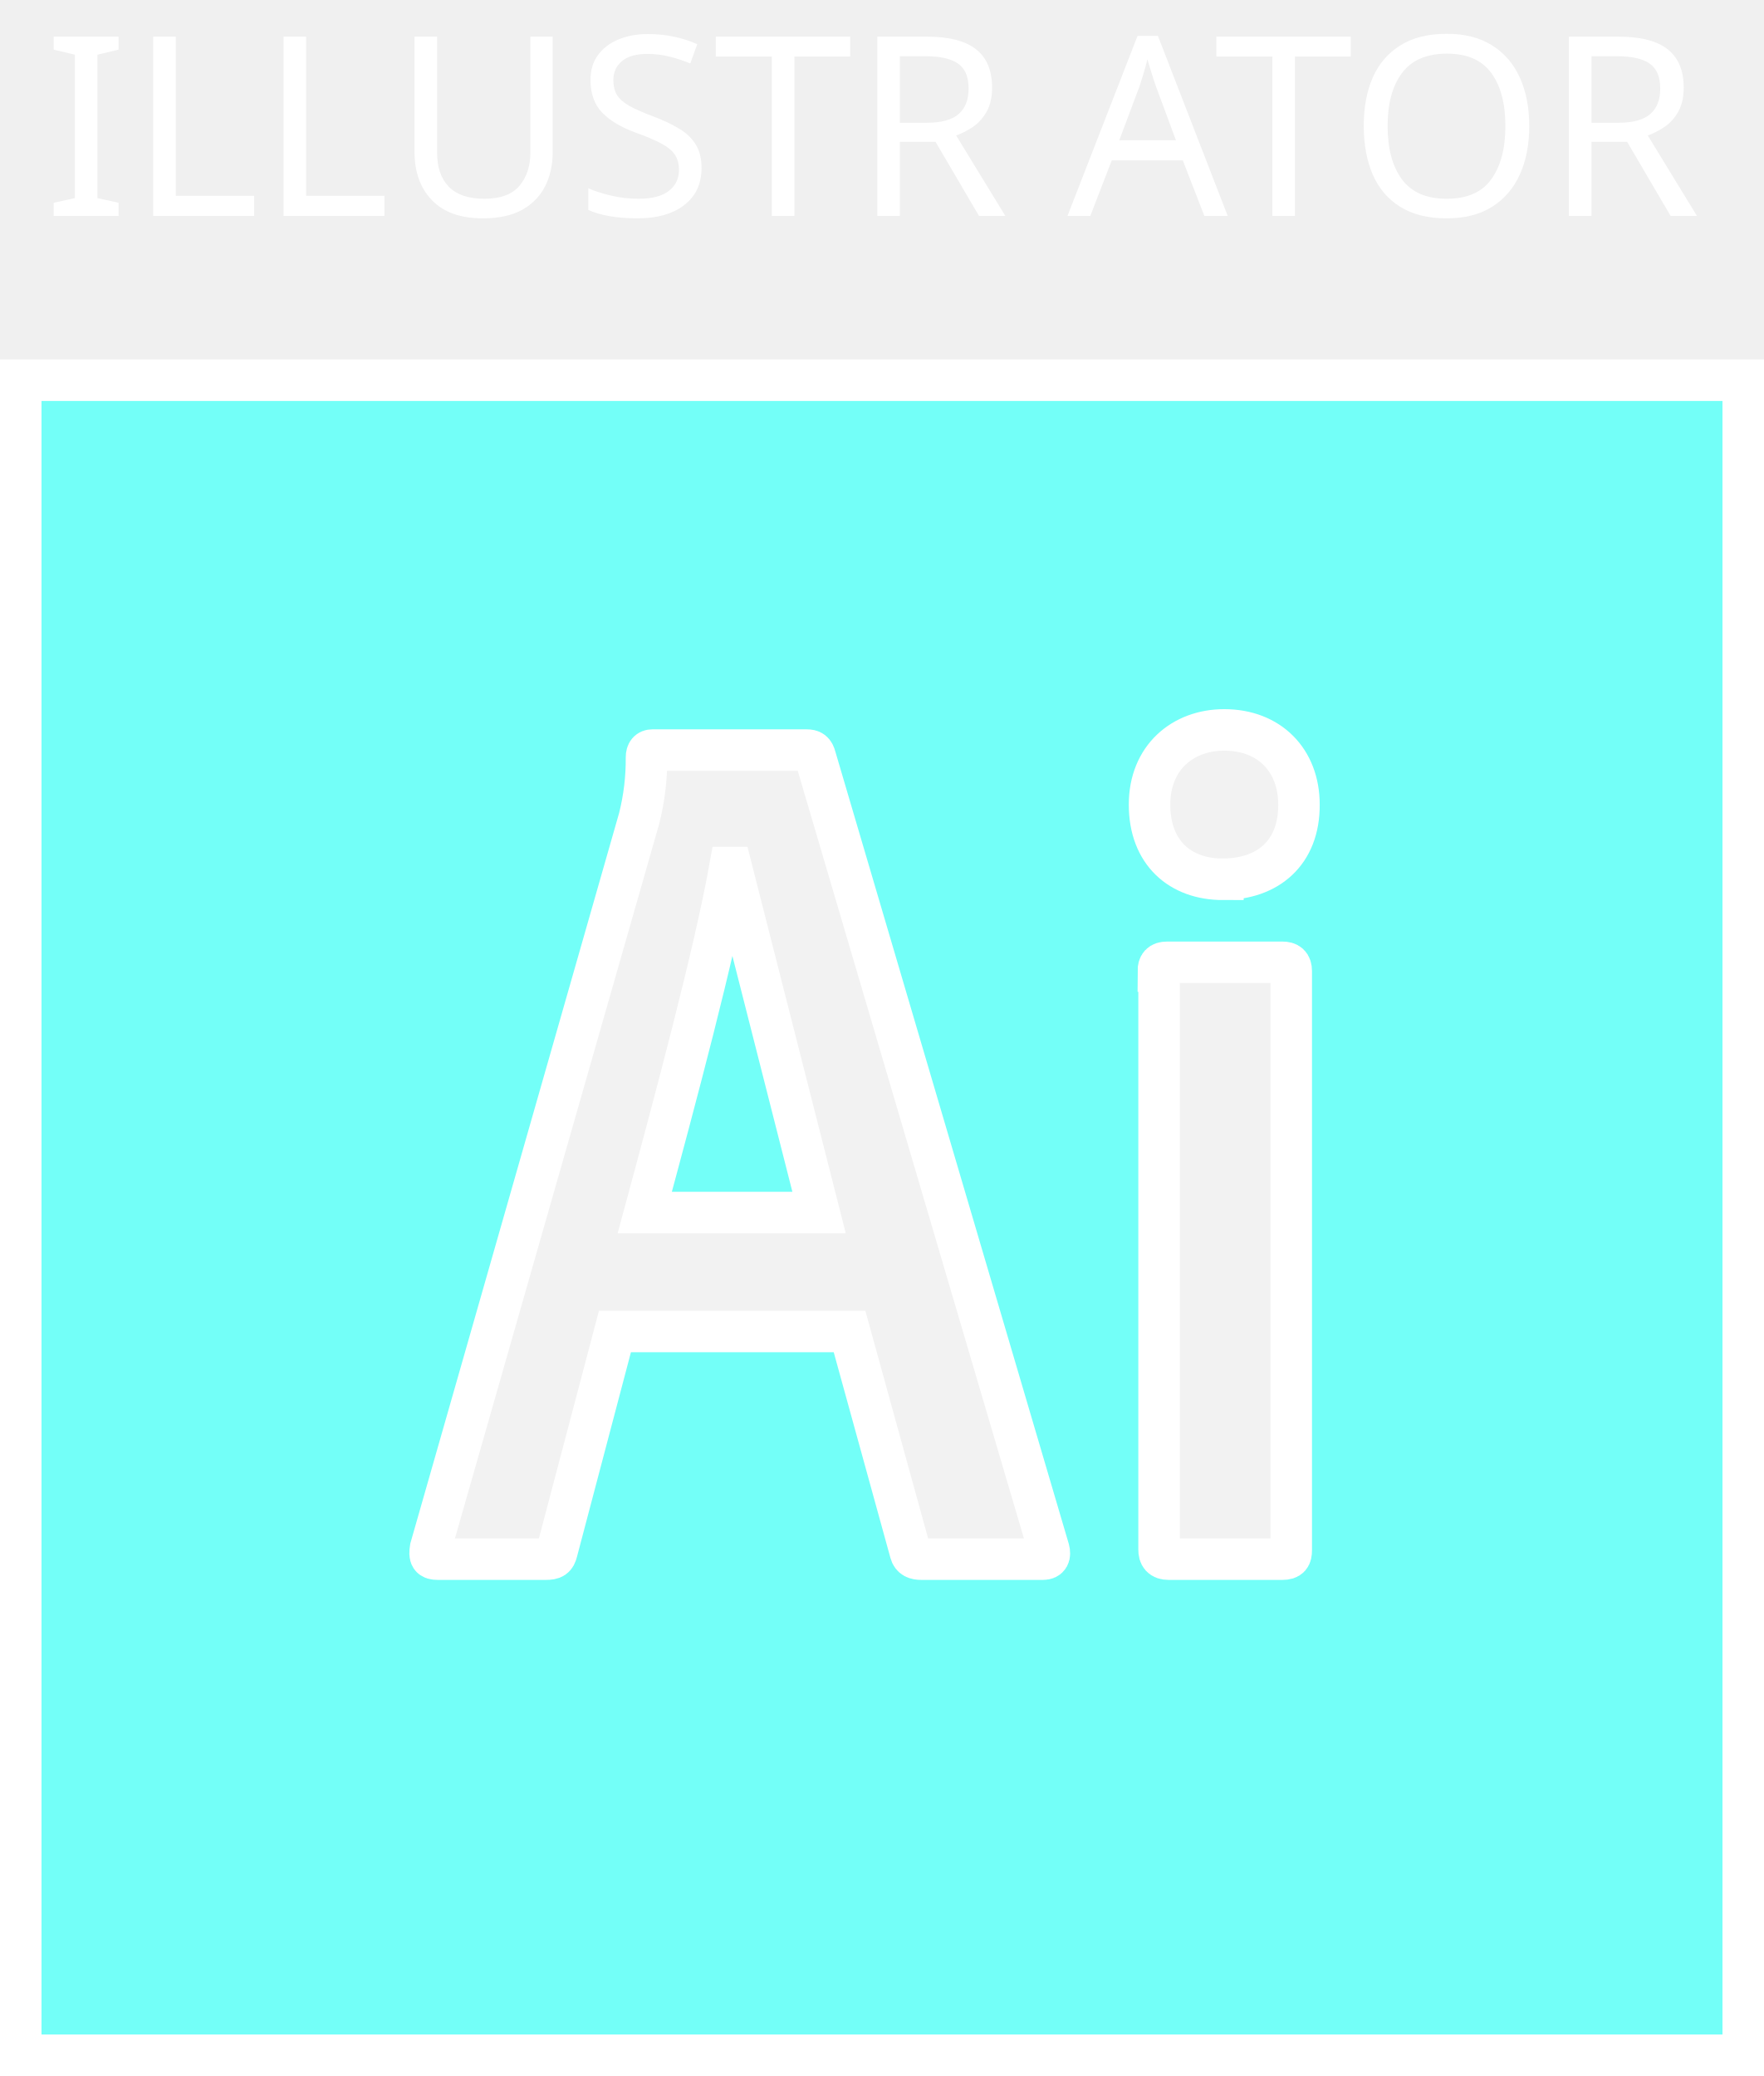
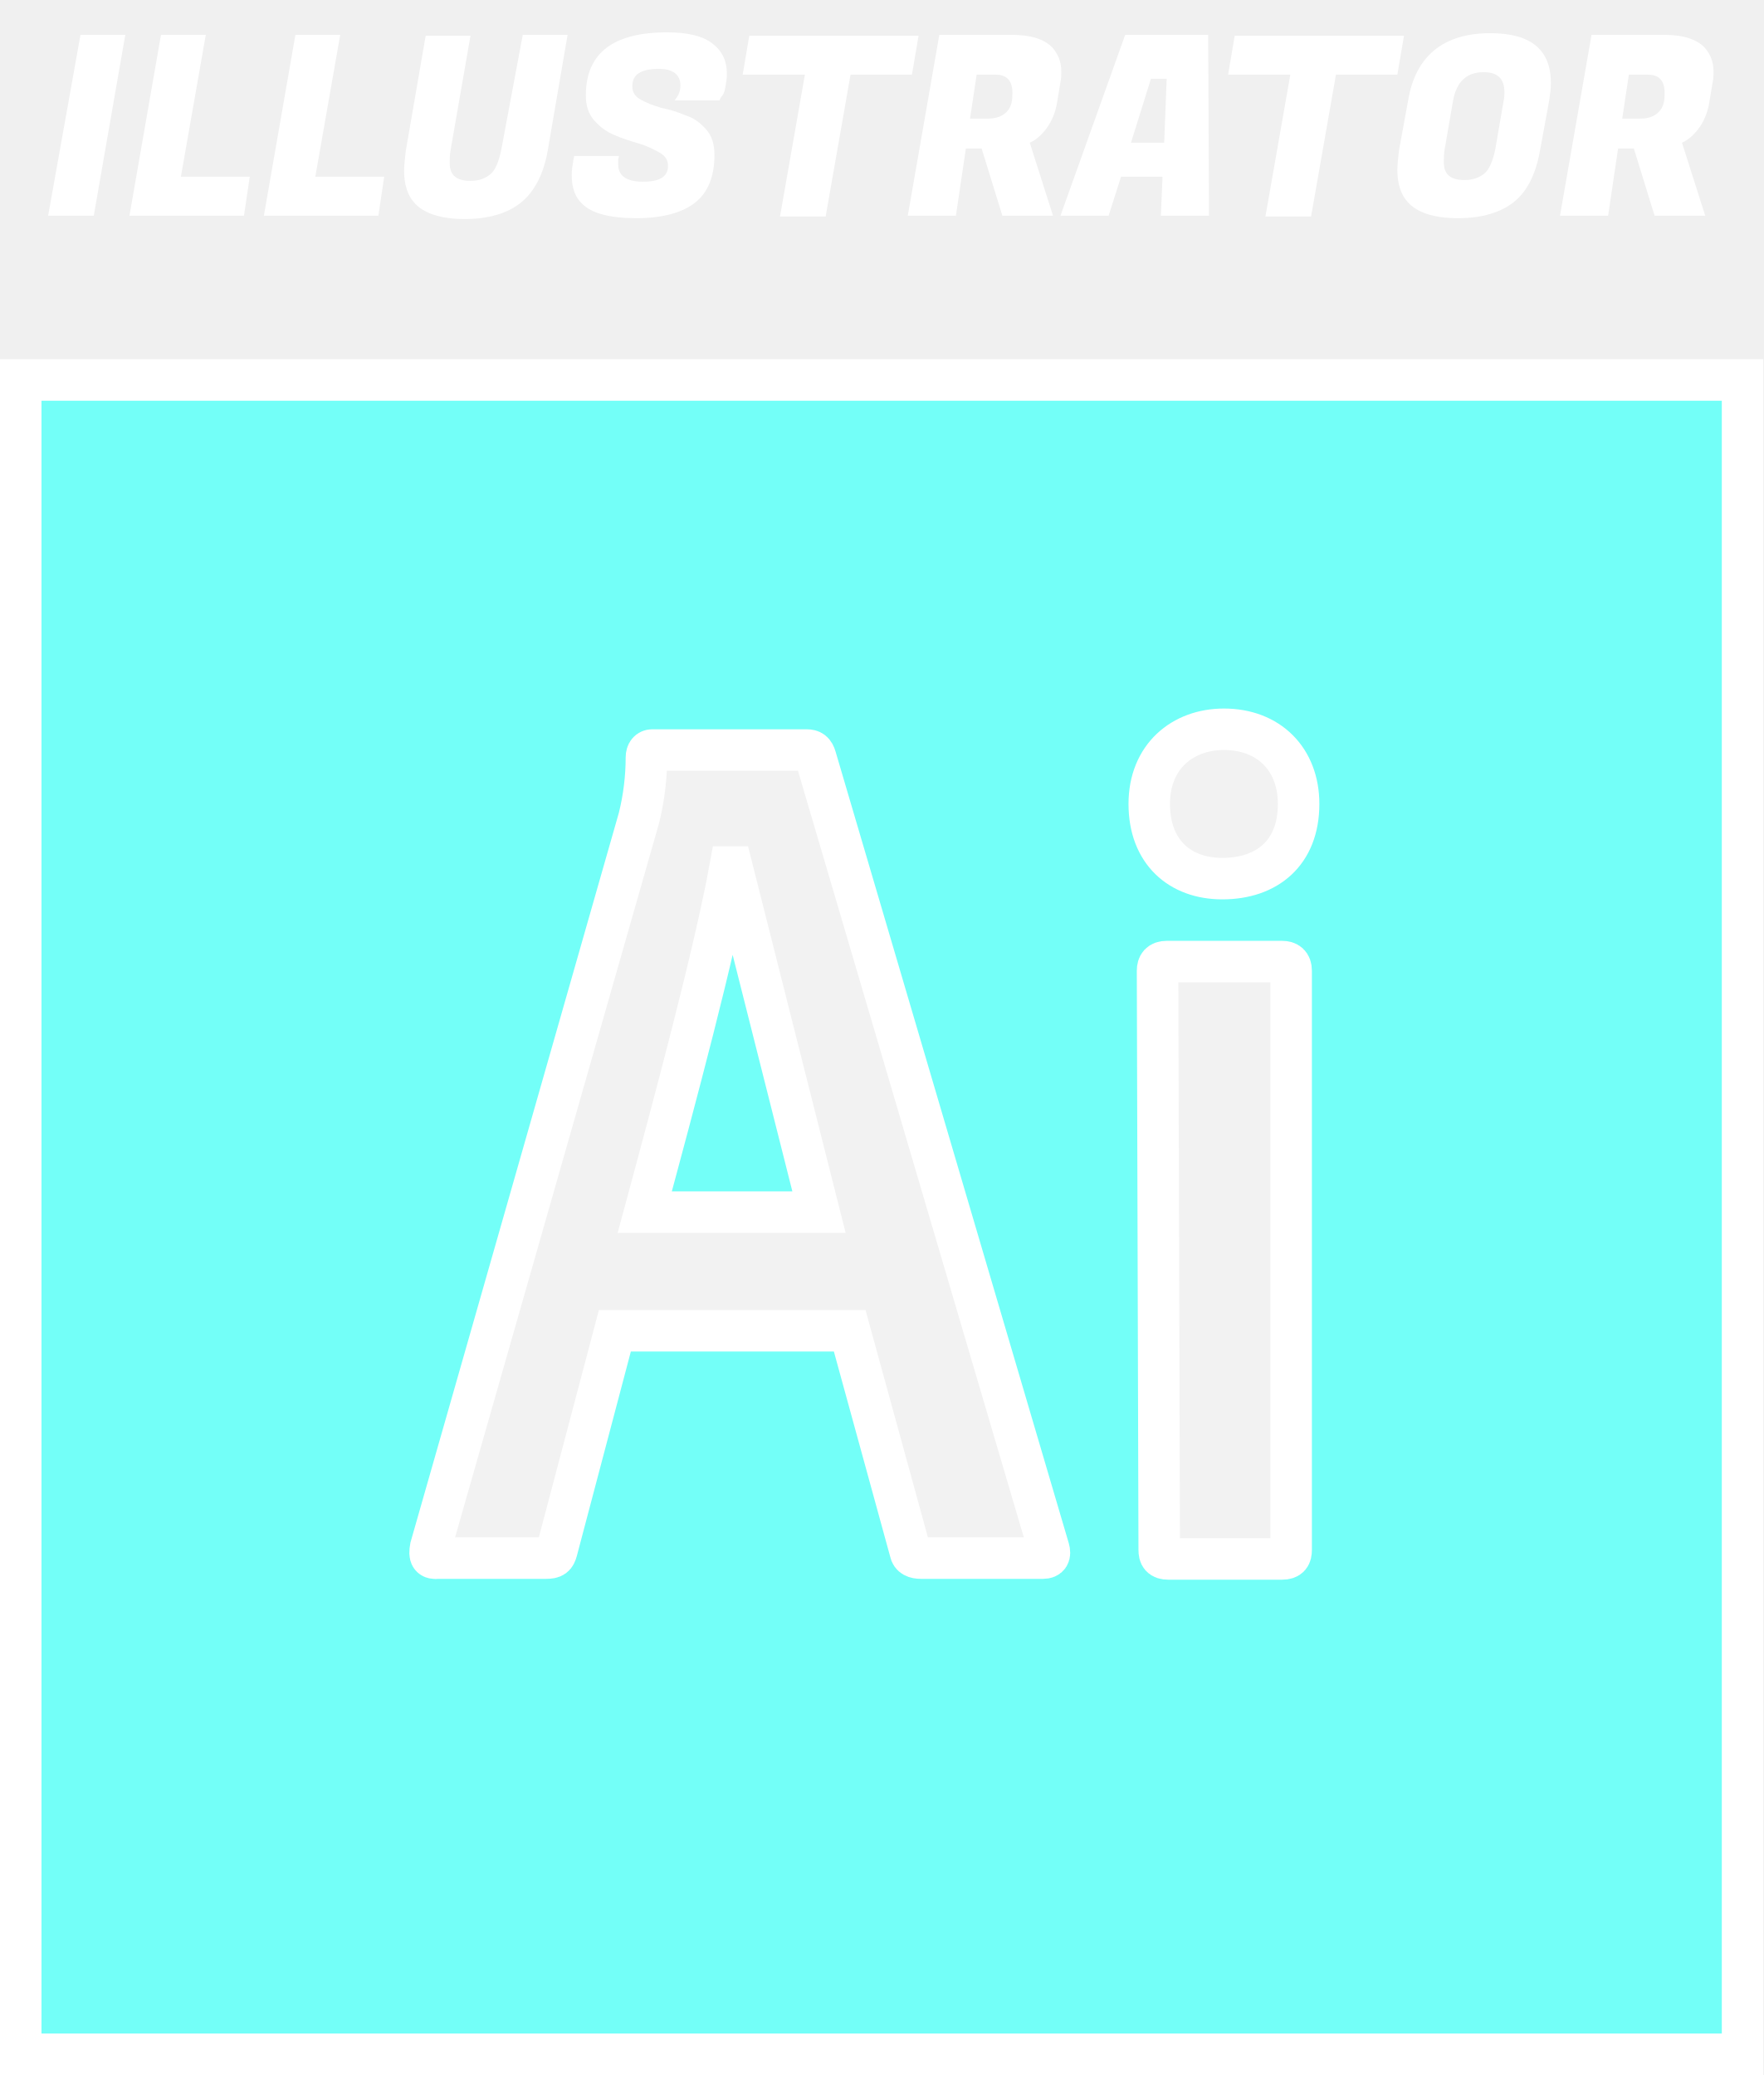
- <svg xmlns="http://www.w3.org/2000/svg" viewBox="0 0 212.47 250.12">
-   <g id="Layer_2" data-name="Layer 2">
+ <svg xmlns="http://www.w3.org/2000/svg" version="1.1" id="Layer_1" x="0px" y="0px" viewBox="0 0 212.5 250.1" style="enable-background:new 0 0 212.5 250.1;" xml:space="preserve">
+   <style type="text/css">
+ 	.st0{fill:#F2F2F2;}
+ 	.st1{fill:#73FFF8;stroke:#FFFFFF;stroke-width:5;stroke-miterlimit:10;}
+ 	.st2{enable-background:new    ;}
+ 	.st3{fill:#FFFFFF;}
+ </style>
+   <g id="Layer_2_1_">
    <g id="Logos">
-       <rect x="21.25" y="68.61" width="159.67" height="146.74" style="fill:#f2f2f2" />
-       <path d="M98.67,146.09h-21c3.71-13.71,8.4-31.22,10.26-41.57h.17Z" style="fill:#73fff8;stroke:#fff;stroke-miterlimit:10;stroke-width:5px" />
-       <path d="M2.5,45.81V247.62H210V45.81ZM51.87,186.52,77,98.59a29,29,0,0,0,.88-7.34c0-.62.27-.88.71-.88H97.16c.62,0,.89.17,1.07.88l28.12,95.45c.18.7,0,1.15-.7,1.15H111c-.7,0-1.15-.18-1.32-.8l-7.34-26.63H74.08l-7,26.54c-.18.71-.44.89-1.33.89h-13C51.87,187.85,51.7,187.58,51.87,186.52ZM139.54,117c0-.71.26-1.06,1.06-1.06h13.89c.7,0,1.06.26,1.06,1.06v69.79c0,.71-.18,1.06-1.06,1.06H140.78c-.89,0-1.15-.44-1.15-1.15V117Zm7.78-11.06c-5.13,0-8.84-3.18-8.84-9,0-5.66,4-9,9-9,5.4,0,9,3.62,9,9C156.52,102.75,152.72,105.93,147.32,105.93Z" style="fill:#73fff8;stroke:#fff;stroke-miterlimit:10;stroke-width:5px" />
-       <text transform="translate(5.27 26.01)" style="font-size:30.243px;fill:#fff;font-family:FugazOne-Regular, Fugaz One">IL<tspan x="25.95" y="0" style="letter-spacing:-0.007em">L</tspan>
-         <tspan x="41.95" y="0">USTR</tspan>
-         <tspan x="123.33" y="0" style="letter-spacing:-0.058em">A</tspan>
-         <tspan x="140.96" y="0">TOR</tspan>
-       </text>
+       <rect x="21.3" y="68.6" class="st0" width="159.7" height="146.7" />
+       <path class="st1" d="M98.7,146.1h-21c3.7-13.7,8.4-31.2,10.3-41.6h0.2L98.7,146.1z" />
+       <path class="st1" d="M2.5,45.8v201.8H210V45.8H2.5z M51.9,186.5L77,98.6c0.6-2.4,0.9-4.9,0.9-7.3c0-0.6,0.3-0.9,0.7-0.9h18.6    c0.6,0,0.9,0.2,1.1,0.9l28.1,95.4c0.2,0.7,0,1.1-0.7,1.1H111c-0.7,0-1.2-0.2-1.3-0.8l-7.3-26.6H74.1l-7,26.5    c-0.2,0.7-0.4,0.9-1.3,0.9h-13C51.9,187.9,51.7,187.6,51.9,186.5z M139.5,117c0-0.7,0.3-1.1,1.1-1.1h13.9c0.7,0,1.1,0.3,1.1,1.1    v69.8c0,0.7-0.2,1.1-1.1,1.1h-13.7c-0.9,0-1.1-0.4-1.1-1.1L139.5,117L139.5,117z M147.3,105.9c-5.1,0-8.8-3.2-8.8-9c0-5.7,4-9,9-9    c5.4,0,9,3.6,9,9C156.5,102.8,152.7,105.9,147.3,105.9L147.3,105.9z" />
+       <g class="st2">
+         <path class="st3" d="M15.1,4.2L11.3,26H5.8L9.7,4.2H15.1z" />
+         <path class="st3" d="M29.4,26H15.6l3.8-21.8h5.4l-3,17.1h8.3L29.4,26z" />
+       </g>
+       <g class="st2">
+         <path class="st3" d="M45.6,26H31.8l3.8-21.8h5.4l-3,17.1h8.3L45.6,26z" />
+       </g>
+       <g class="st2">
+         <path class="st3" d="M62.8,24.4c-1.6,1.3-3.9,2-6.8,2c-2.9,0-5-0.7-6.1-2c-0.8-0.9-1.2-2.2-1.2-3.8c0-0.7,0.1-1.5,0.2-2.4     l2.4-13.9h5.4l-2.4,13.8c-0.1,0.5-0.1,1-0.1,1.6c0,1.4,0.8,2.1,2.5,2.1c1,0,1.8-0.3,2.4-0.8c0.6-0.5,1-1.5,1.3-2.9L63,4.2h5.4     L66,18.2C65.5,21,64.4,23.1,62.8,24.4z" />
+         <path class="st3" d="M74.5,19.8c0,1.4,1,2.1,3,2.1c2,0,3-0.6,3-1.9c0-0.7-0.3-1.2-1-1.6c-0.7-0.4-1.5-0.8-2.5-1.1     c-1-0.3-2-0.6-2.9-1c-1-0.4-1.8-1-2.5-1.8c-0.7-0.8-1-1.8-1-3c0-5.1,3.3-7.6,9.8-7.6c2.4,0,4.2,0.4,5.4,1.3s1.8,2.1,1.8,3.7     c0,0.6-0.1,1.1-0.2,1.7s-0.3,0.9-0.5,1.1l-0.2,0.4h-5.4c0.4-0.5,0.7-1,0.7-1.8c0-1.3-0.9-2-2.6-2c-2.2,0-3.2,0.7-3.2,2.1     c0,0.7,0.3,1.2,1,1.6c0.7,0.4,1.5,0.7,2.5,1c1,0.2,2,0.5,2.9,0.9c1,0.3,1.8,0.9,2.5,1.7c0.7,0.8,1,1.8,1,3.1     c0,2.6-0.8,4.5-2.3,5.7s-3.9,1.9-7.1,1.9s-5.4-0.6-6.5-1.7c-0.9-0.8-1.3-2-1.3-3.5c0-0.6,0.1-1.2,0.2-1.8l0.1-0.5h5.4l-0.1,0.4     C74.5,19.5,74.5,19.6,74.5,19.8z" />
+         <path class="st3" d="M109.9,9h-7.4l-3,17.1h-5.5l3-17.1h-7.5l0.8-4.7h20.4L109.9,9z" />
+         <path class="st3" d="M121.9,4.2c2.3,0,3.9,0.5,4.9,1.5c0.7,0.8,1.1,1.7,1.1,2.9c0,0.4,0,0.8-0.1,1.3l-0.4,2.4     c-0.2,1.3-0.7,2.4-1.3,3.2c-0.6,0.8-1.3,1.4-2,1.7l2.8,8.8h-6.1l-2.5-8.1h-1.9l-1.2,8.1h-5.8l3.8-21.8H121.9z M120,9h-2.3     l-0.8,5.3h2.1c1.1,0,1.8-0.3,2.3-0.8c0.5-0.5,0.7-1.2,0.7-2C122.1,9.8,121.4,9,120,9z" />
+       </g>
+       <g class="st2">
+         <path class="st3" d="M139.9,26l0.2-4.7h-5l-1.5,4.7h-5.8l7.8-21.8h10l0.1,21.8H139.9z M138.7,9.5l-2.4,7.7h4l0.3-7.7H138.7z" />
+       </g>
+       <g class="st2">
+         <path class="st3" d="M168.4,9h-7.4l-3,17.1h-5.5l3-17.1H148l0.8-4.7h20.4L168.4,9z" />
+         <path class="st3" d="M179.6,4c4.9,0,7.3,2,7.3,6c0,0.7-0.1,1.4-0.2,2.1l-1.1,6c-0.5,2.8-1.5,4.9-3.1,6.2s-3.9,2-6.8,2     c-2.9,0-5-0.7-6.1-2c-0.8-0.9-1.2-2.2-1.2-3.8c0-0.7,0.1-1.5,0.2-2.4l1.1-6C170.6,6.7,174,4,179.6,4z M176.5,21.7     c1,0,1.8-0.3,2.4-0.8c0.6-0.5,1-1.5,1.3-2.9l1-5.8c0.1-0.4,0.1-0.8,0.1-1.1c0-1.6-0.8-2.4-2.5-2.4c-2.1,0-3.3,1.2-3.7,3.5l-1,5.8     c-0.1,0.5-0.1,1-0.1,1.6C174,21,174.8,21.7,176.5,21.7z" />
+         <path class="st3" d="M200.5,4.2c2.3,0,3.9,0.5,4.9,1.5c0.7,0.8,1.1,1.7,1.1,2.9c0,0.4,0,0.8-0.1,1.3l-0.4,2.4     c-0.2,1.3-0.7,2.4-1.3,3.2c-0.6,0.8-1.3,1.4-2,1.7l2.8,8.8h-6.1l-2.5-8.1H195l-1.2,8.1h-5.8l3.8-21.8H200.5z M198.6,9h-2.3     l-0.8,5.3h2.1c1.1,0,1.8-0.3,2.3-0.8c0.5-0.5,0.7-1.2,0.7-2C200.7,9.8,200,9,198.6,9z" />
+       </g>
    </g>
  </g>
</svg>
